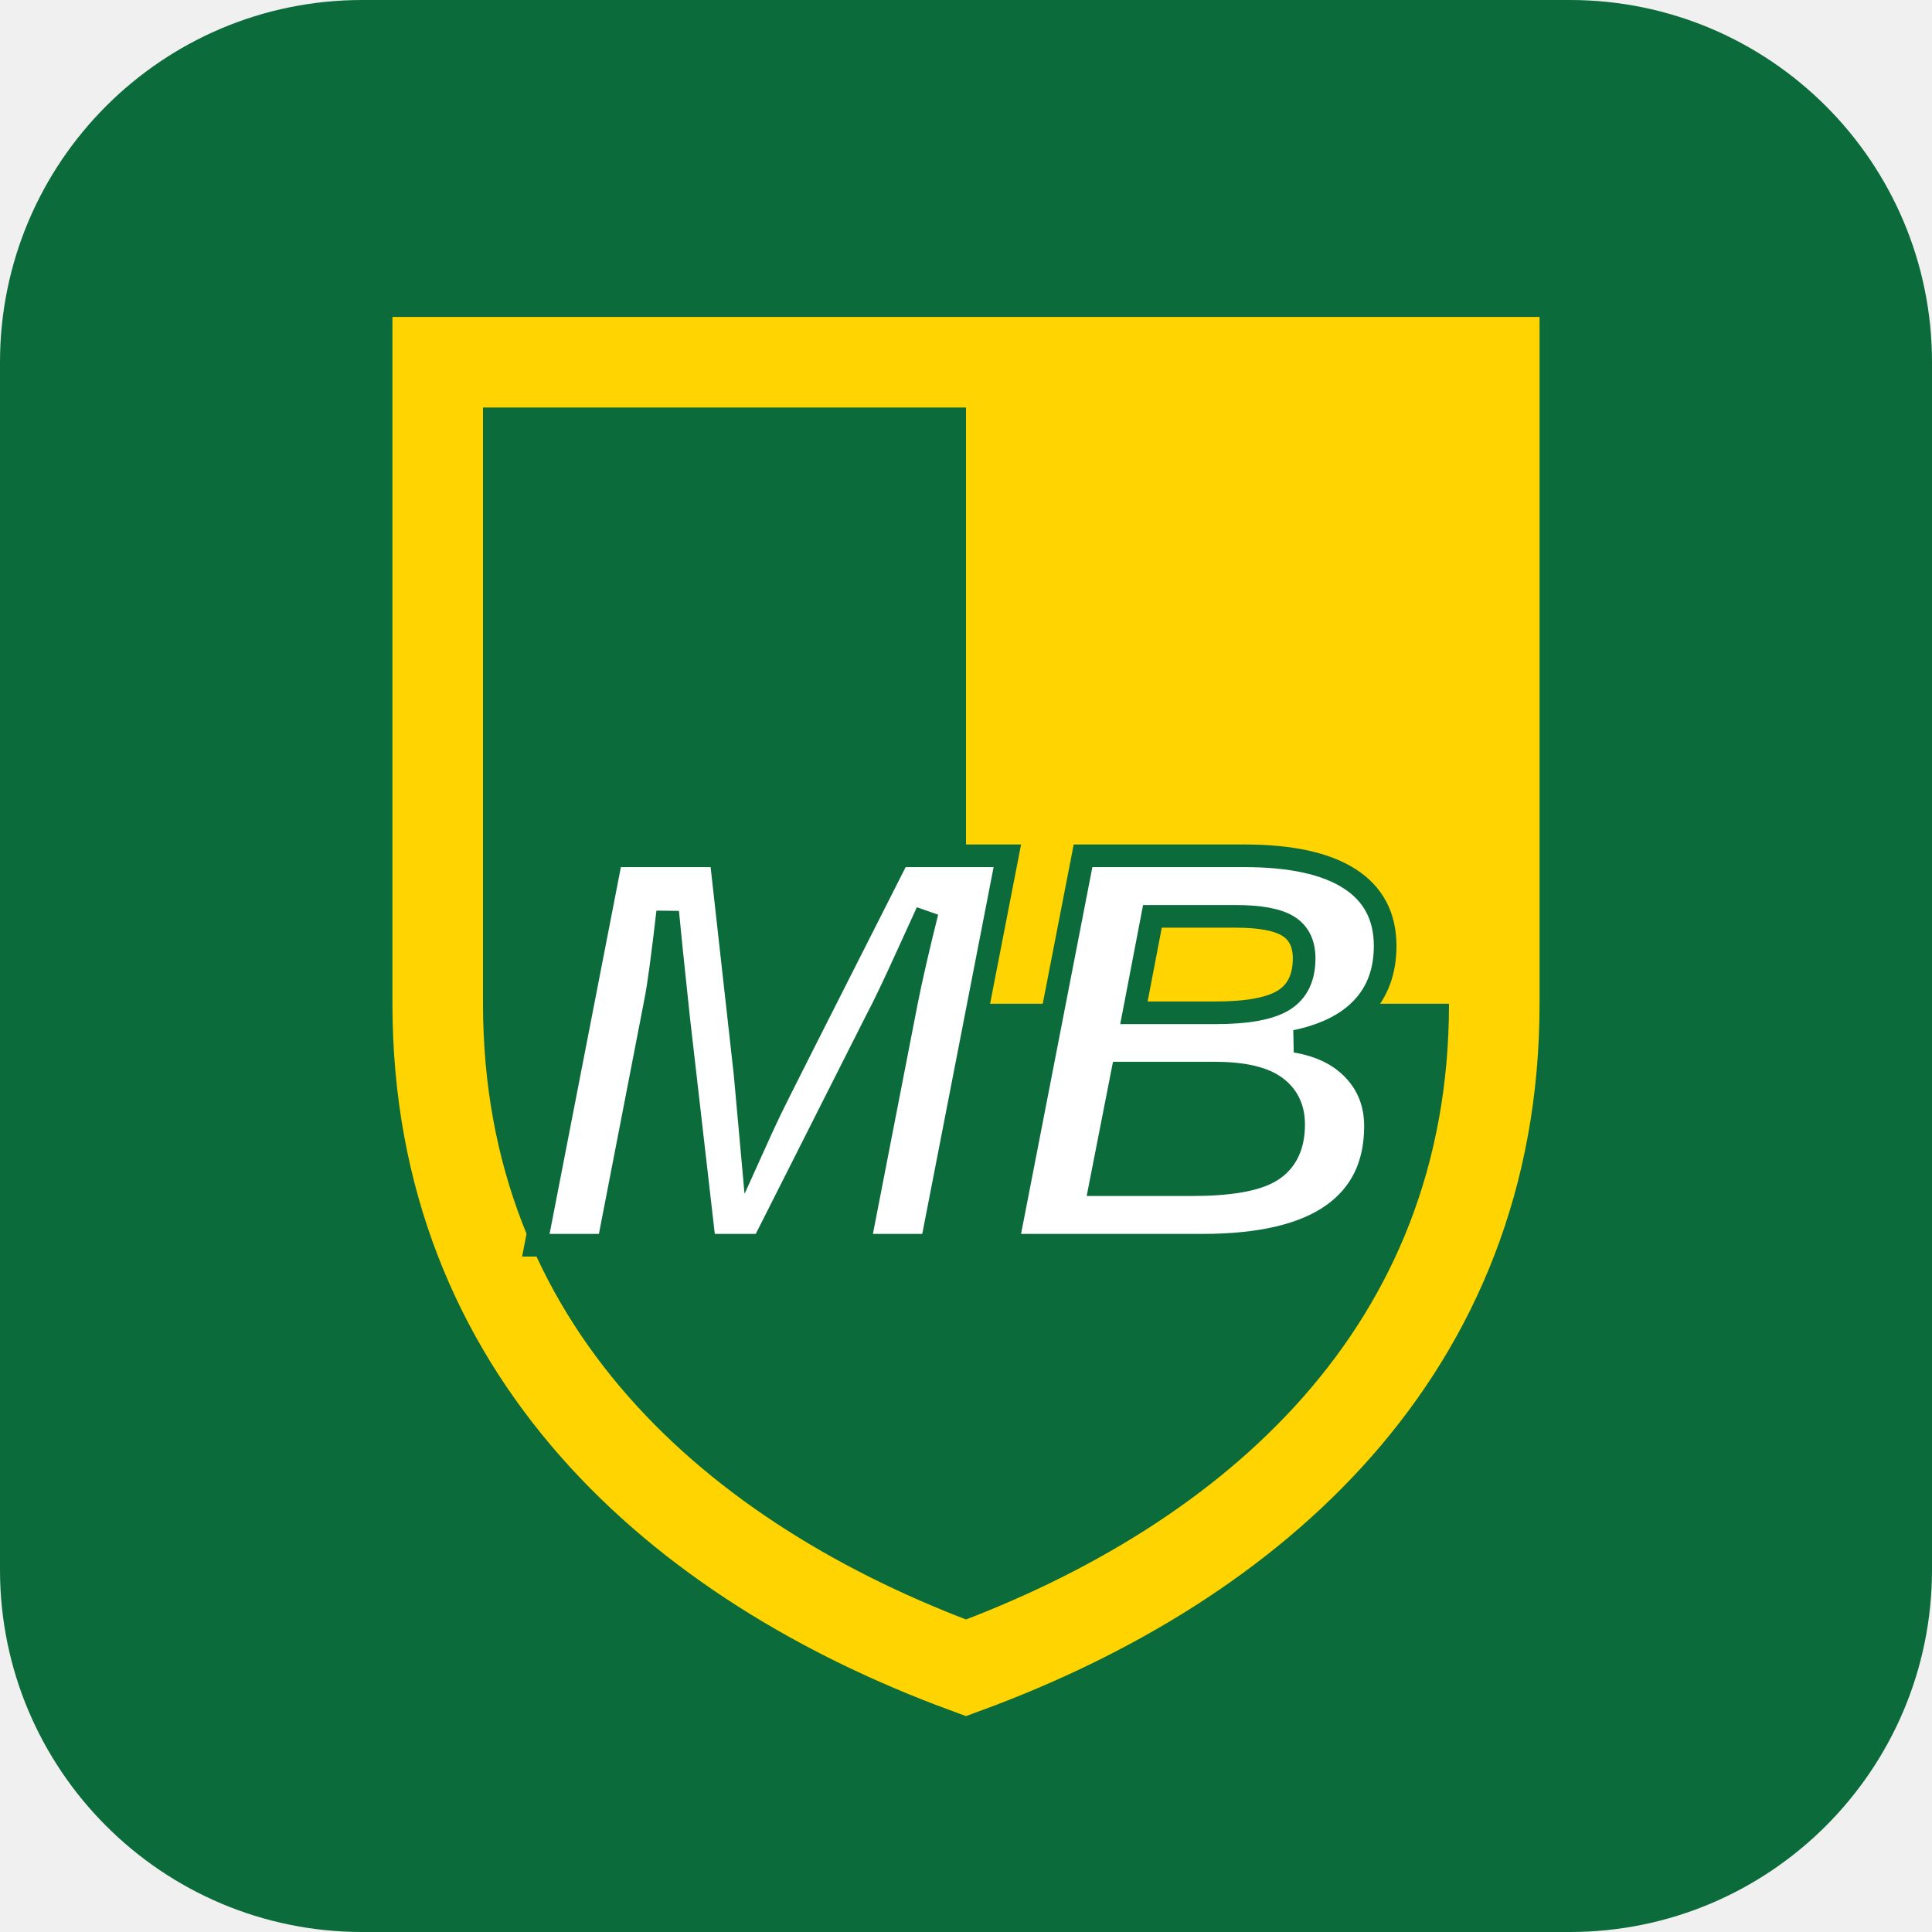
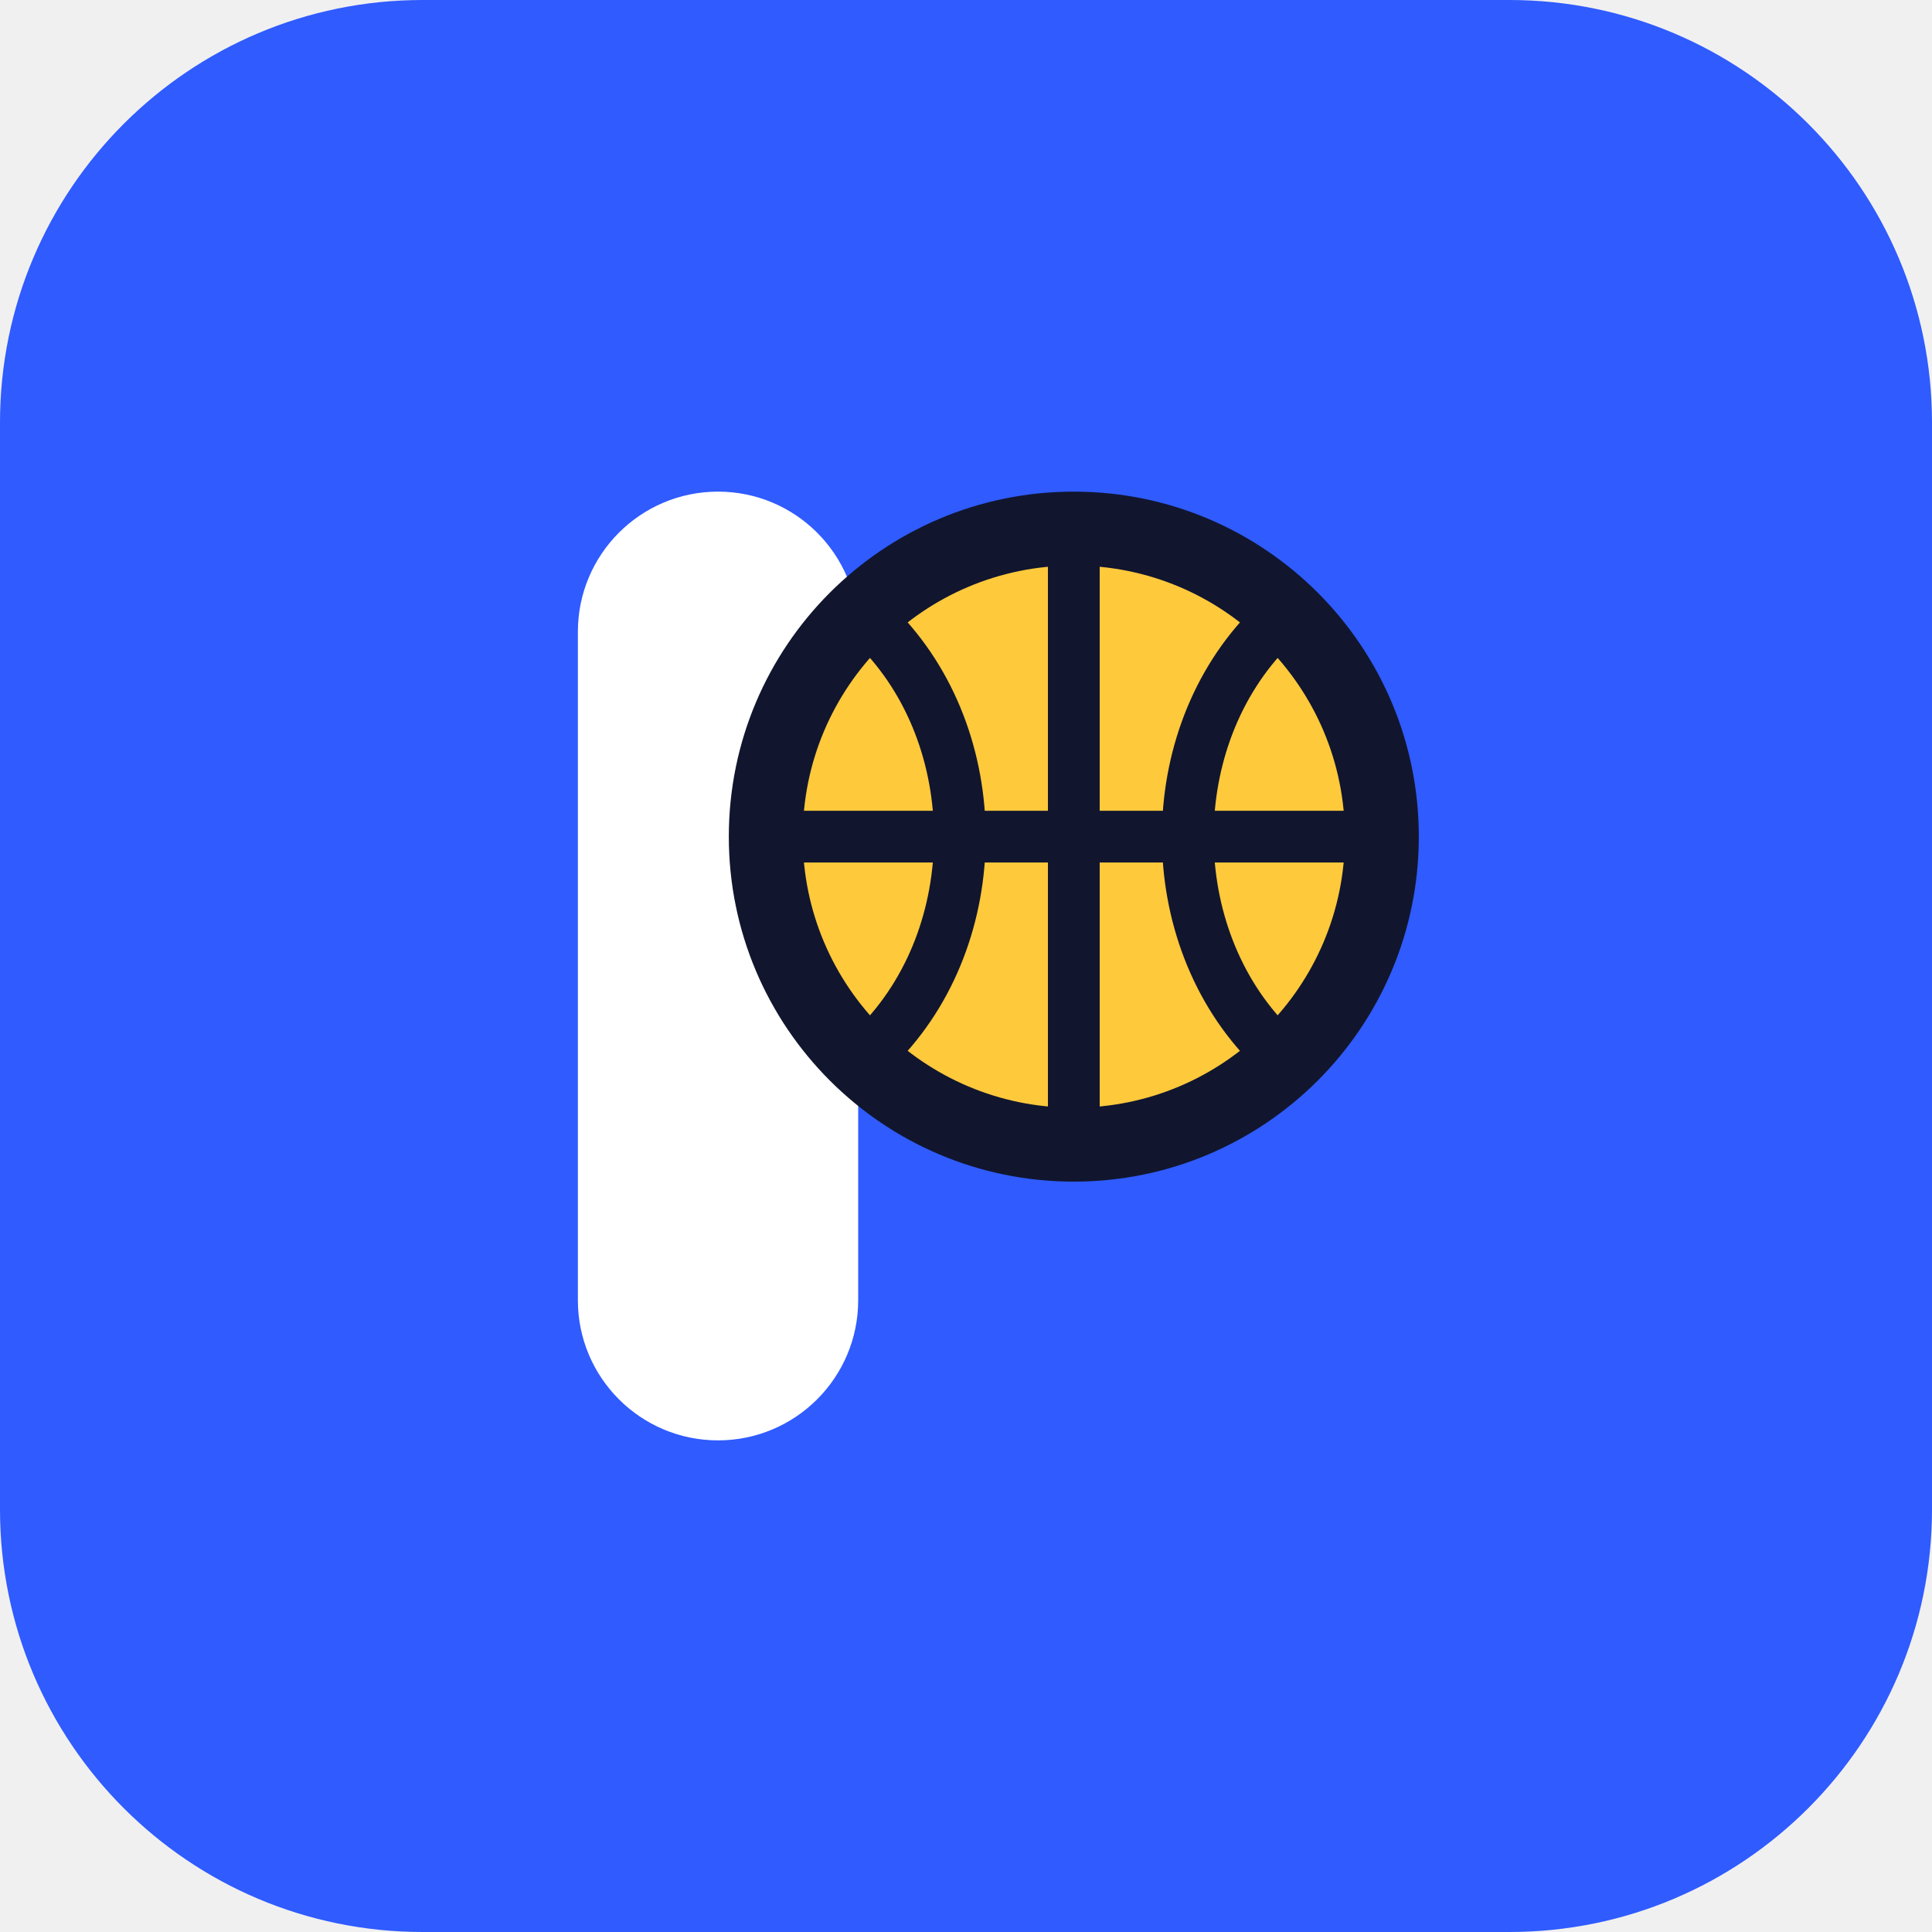
- <svg xmlns="http://www.w3.org/2000/svg" viewBox="0 0 512 512">
-   <rect width="512" height="512" rx="96" fill="#0B6B3A" />
-   <path d="M116 96h280v170c0 92-64 148-140 176C180 414 116 358 116 266z" fill="#0B6B3A" stroke="#FFD400" stroke-width="24" />
-   <path d="M256 96h140v170H256z" fill="#FFD400" />
-   <text x="256" y="330" text-anchor="middle" font-family="Arial Black,Arial,sans-serif" font-style="italic" font-weight="900" font-size="150" fill="#fff" stroke="#0B6B3A" stroke-width="6">MB</text>
+ <svg xmlns="http://www.w3.org/2000/svg" width="512" height="512" viewBox="0 0 512 512">
+   <rect width="512" height="512" rx="112" fill="#2F5BFF" />
+   <svg x="96" y="96" width="320" height="320" viewBox="0 0 56 56">
+     <rect x="10" y="6" width="13" height="44" rx="6.5" fill="#FFFFFF" />
+     <svg x="17" y="6" width="32" height="32" viewBox="0 0 56 56">
+       <circle cx="28" cy="28" r="25" fill="#FFC93C" stroke="#11162E" stroke-width="6" />
+       <g fill="none" stroke="#11162E" stroke-width="4.2" stroke-linecap="round" stroke-linejoin="round">
+         <path d="M28 6V50M6 28H50M12 11C21 20 21 36 12 45M44 11C35 20 35 36 44 45" />
+       </g>
+     </svg>
+   </svg>
</svg>
